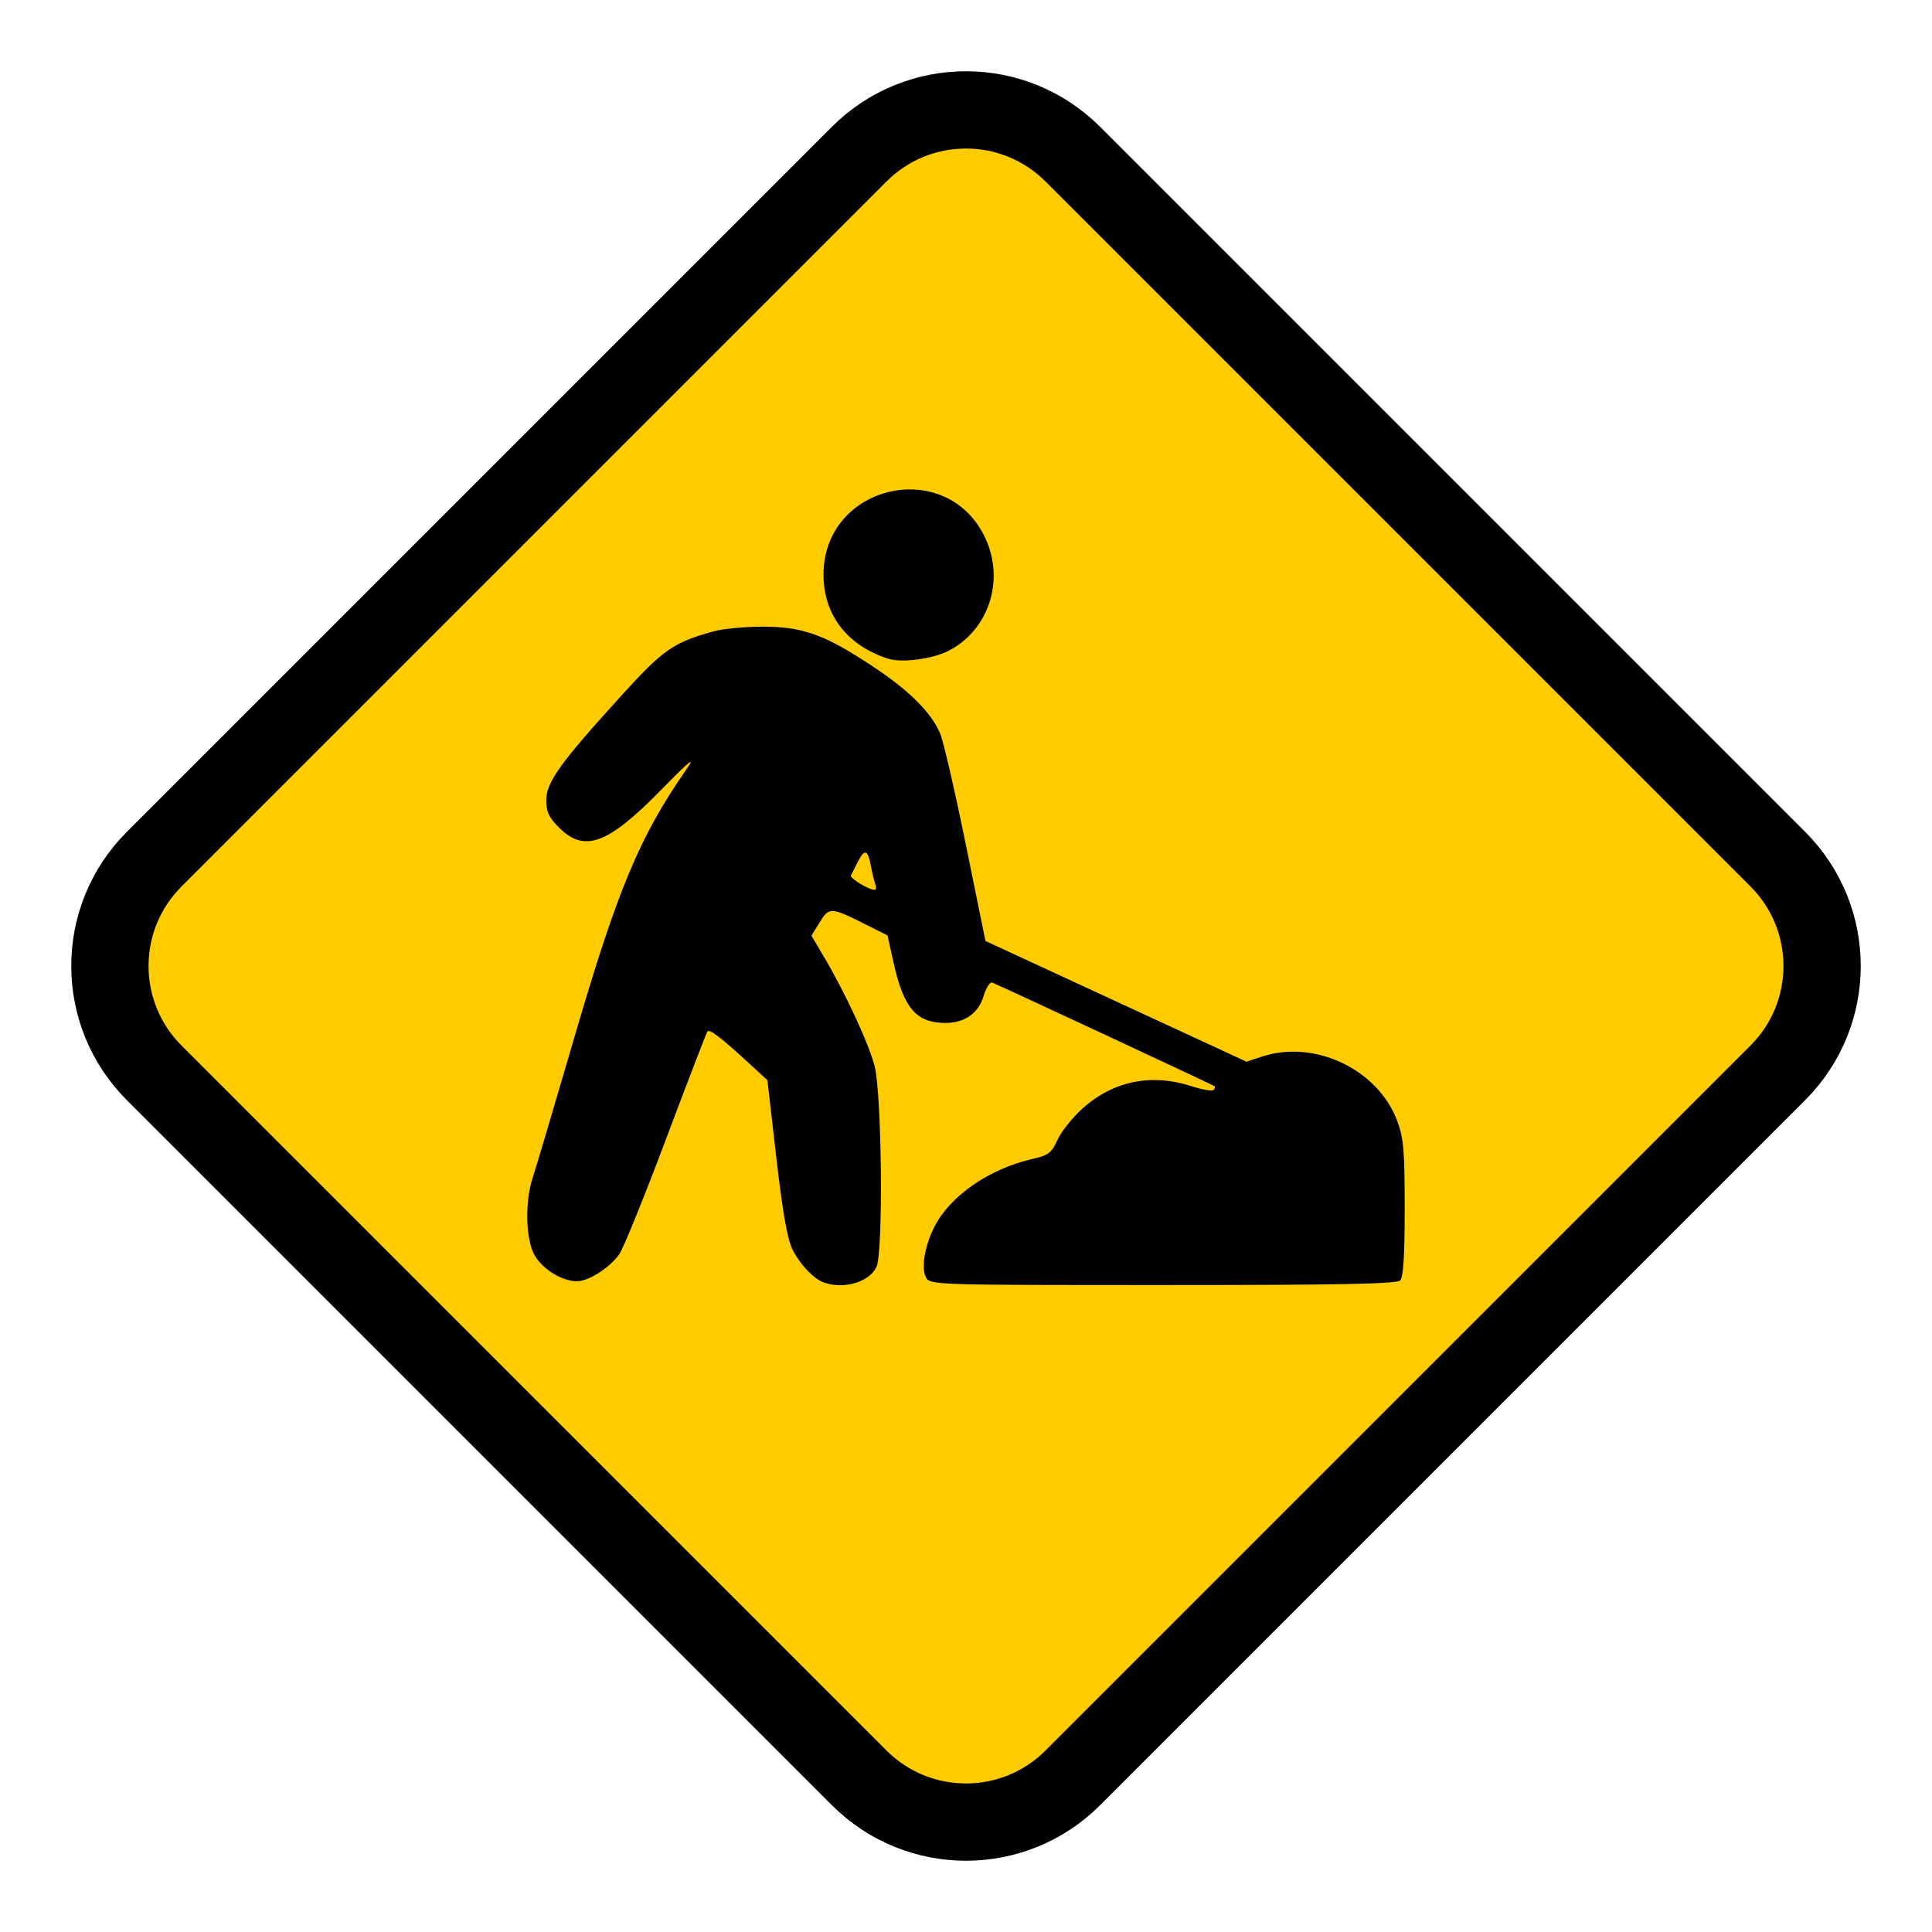
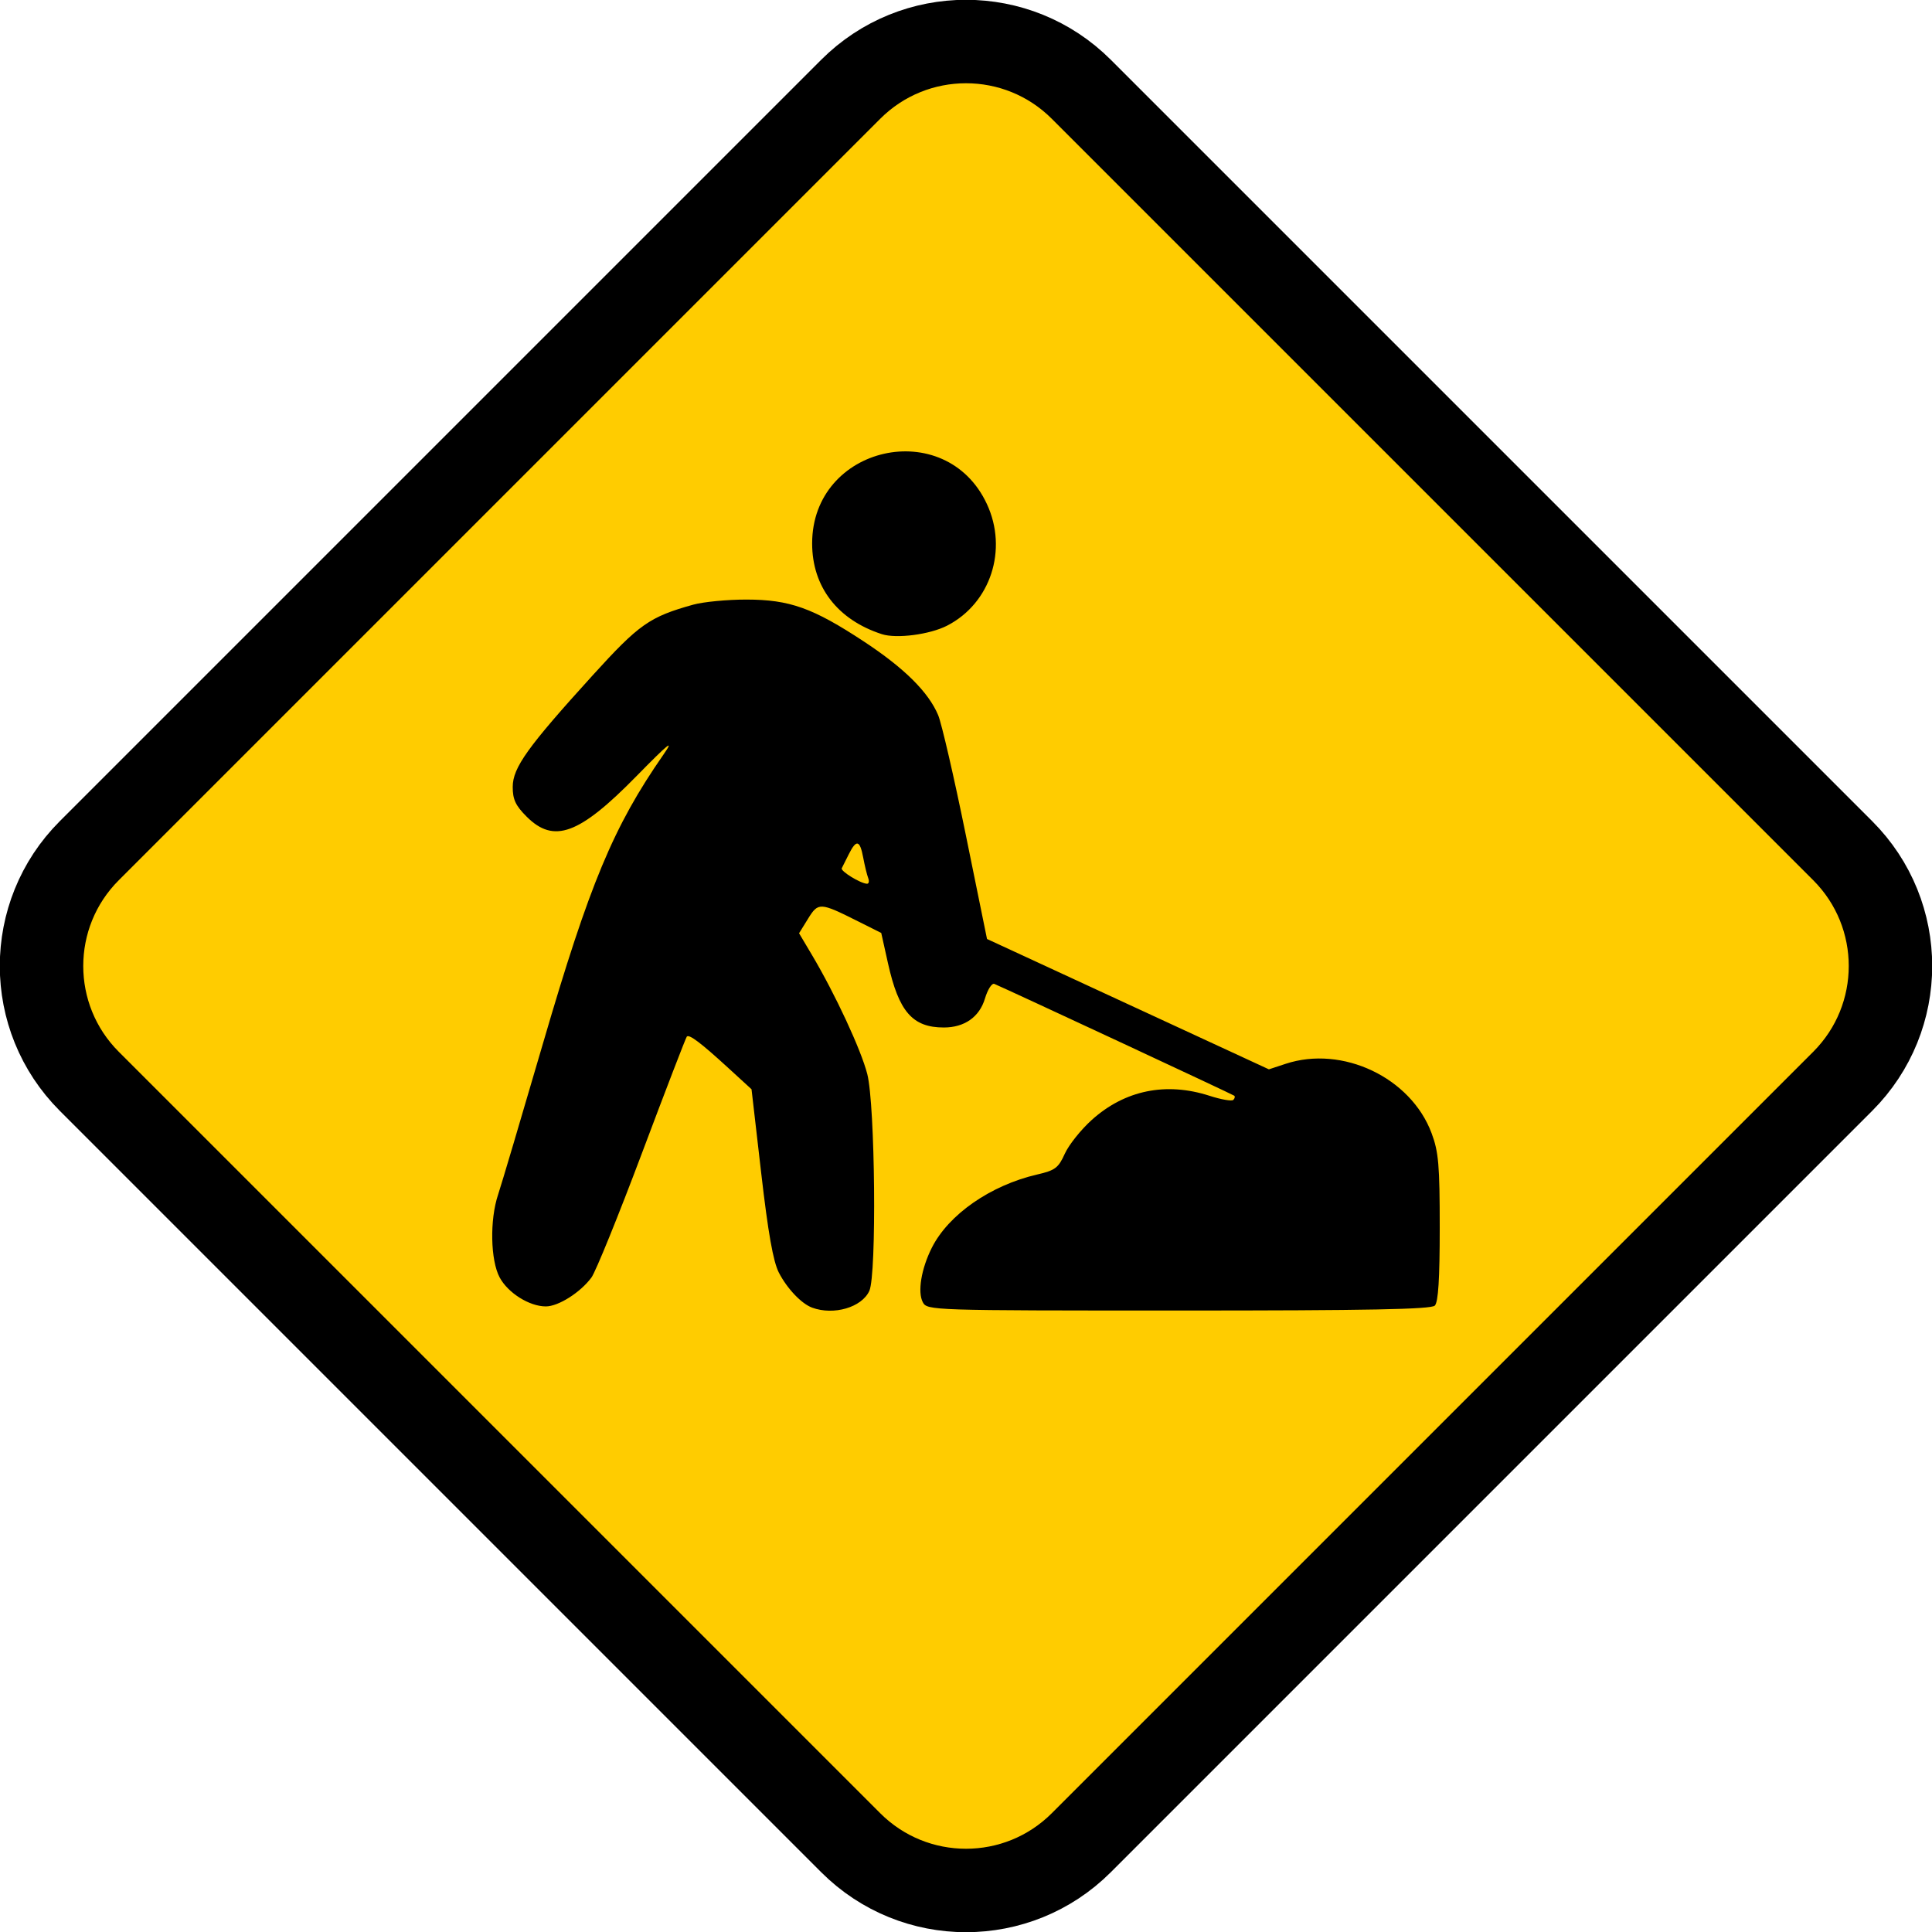
- <svg xmlns="http://www.w3.org/2000/svg" version="1.1" id="Layer_1" x="0px" y="0px" viewBox="0 0 250 250" style="enable-background:new 0 0 250 250;" xml:space="preserve">
+ <svg xmlns="http://www.w3.org/2000/svg" version="1.1" id="Layer_1" x="0px" y="0px" viewBox="0 0 231.511 231.511" xml:space="preserve" width="231.511" height="231.511">
  <defs id="defs13" />
-   <g id="g2493" transform="translate(200.8941,6.491868)">
+   <g id="g2493" transform="translate(191.6496,-2.75258)">
    <rect style="fill:#ffcc00;fill-opacity:1;stroke:#000000;stroke-width:10;stroke-dasharray:none" id="rect2557" width="168.112" height="168.112" x="-53.923" y="53.407" transform="rotate(45)" ry="19.54" />
    <path style="fill:#000000;fill-opacity:1;stroke-width:0.492" d="m -94.331,159.446 c -1.281,-0.468 -3.011,-2.291 -3.993,-4.206 -0.675,-1.316 -1.283,-4.748 -2.109,-11.906 l -1.161,-10.057 -2.833,-2.595 c -3.233,-2.961 -4.624,-4.013 -4.919,-3.719 -0.113,0.113 -2.525,6.377 -5.36,13.921 -2.835,7.544 -5.569,14.276 -6.076,14.96 -1.321,1.785 -3.96,3.456 -5.458,3.456 -1.97,0 -4.536,-1.61 -5.535,-3.471 -1.104,-2.059 -1.199,-6.901 -0.194,-9.906 0.387,-1.158 2.806,-9.308 5.376,-18.109 5.592,-19.156 8.45,-26.012 14.437,-34.627 1.356,-1.951 0.683,-1.413 -3.261,2.606 -6.834,6.965 -9.866,8.077 -13.127,4.816 -1.325,-1.325 -1.67,-2.063 -1.666,-3.564 0.006,-2.307 1.781,-4.783 9.58,-13.369 5.569,-6.131 6.813,-7.006 12.043,-8.465 1.217,-0.339 4.092,-0.615 6.39,-0.612 5.176,0.006 7.962,1.003 14.087,5.038 4.828,3.18 7.72,6.05 8.88,8.811 0.413,0.984 1.9,7.422 3.303,14.306 l 2.551,12.517 16.889,7.81 16.889,7.81 1.994,-0.658 c 6.815,-2.249 15.005,1.637 17.499,8.303 0.842,2.25 0.978,3.833 0.978,11.346 0,6.136 -0.175,8.907 -0.59,9.321 -0.446,0.446 -7.937,0.59 -30.705,0.59 -29.682,0 -30.123,-0.014 -30.645,-0.99 -0.651,-1.216 -0.191,-4.011 1.074,-6.526 2.007,-3.992 7.042,-7.493 12.629,-8.783 2.153,-0.497 2.543,-0.79 3.31,-2.491 0.478,-1.06 1.935,-2.886 3.239,-4.058 3.961,-3.561 8.889,-4.568 14.11,-2.882 1.386,0.448 2.665,0.669 2.842,0.492 0.177,-0.177 0.23,-0.403 0.117,-0.502 -0.171,-0.15 -27.133,-12.715 -28.754,-13.4 -0.292,-0.123 -0.798,0.669 -1.125,1.76 -0.661,2.205 -2.45,3.464 -4.924,3.464 -3.757,0 -5.403,-1.894 -6.696,-7.707 l -0.806,-3.621 -2.79,-1.399 c -4.553,-2.283 -4.753,-2.294 -5.979,-0.31 l -1.078,1.744 1.529,2.574 c 2.804,4.721 5.903,11.39 6.647,14.306 0.944,3.699 1.135,24.019 0.245,25.973 -0.902,1.979 -4.255,2.962 -6.859,2.01 z m 6.717,-51.477 c -0.148,-0.386 -0.418,-1.492 -0.599,-2.458 -0.395,-2.107 -0.819,-2.207 -1.723,-0.404 -0.373,0.743 -0.754,1.503 -0.847,1.689 -0.17,0.34 2.234,1.819 3.017,1.855 0.232,0.011 0.3,-0.296 0.152,-0.683 z m 1.636,-29.226 c -5.309,-1.717 -8.353,-5.679 -8.353,-10.87 0,-11.734 15.995,-15.345 20.939,-4.727 2.547,5.471 0.442,11.907 -4.769,14.58 -2.079,1.066 -6.063,1.585 -7.816,1.018 z" id="path2495" />
  </g>
</svg>
